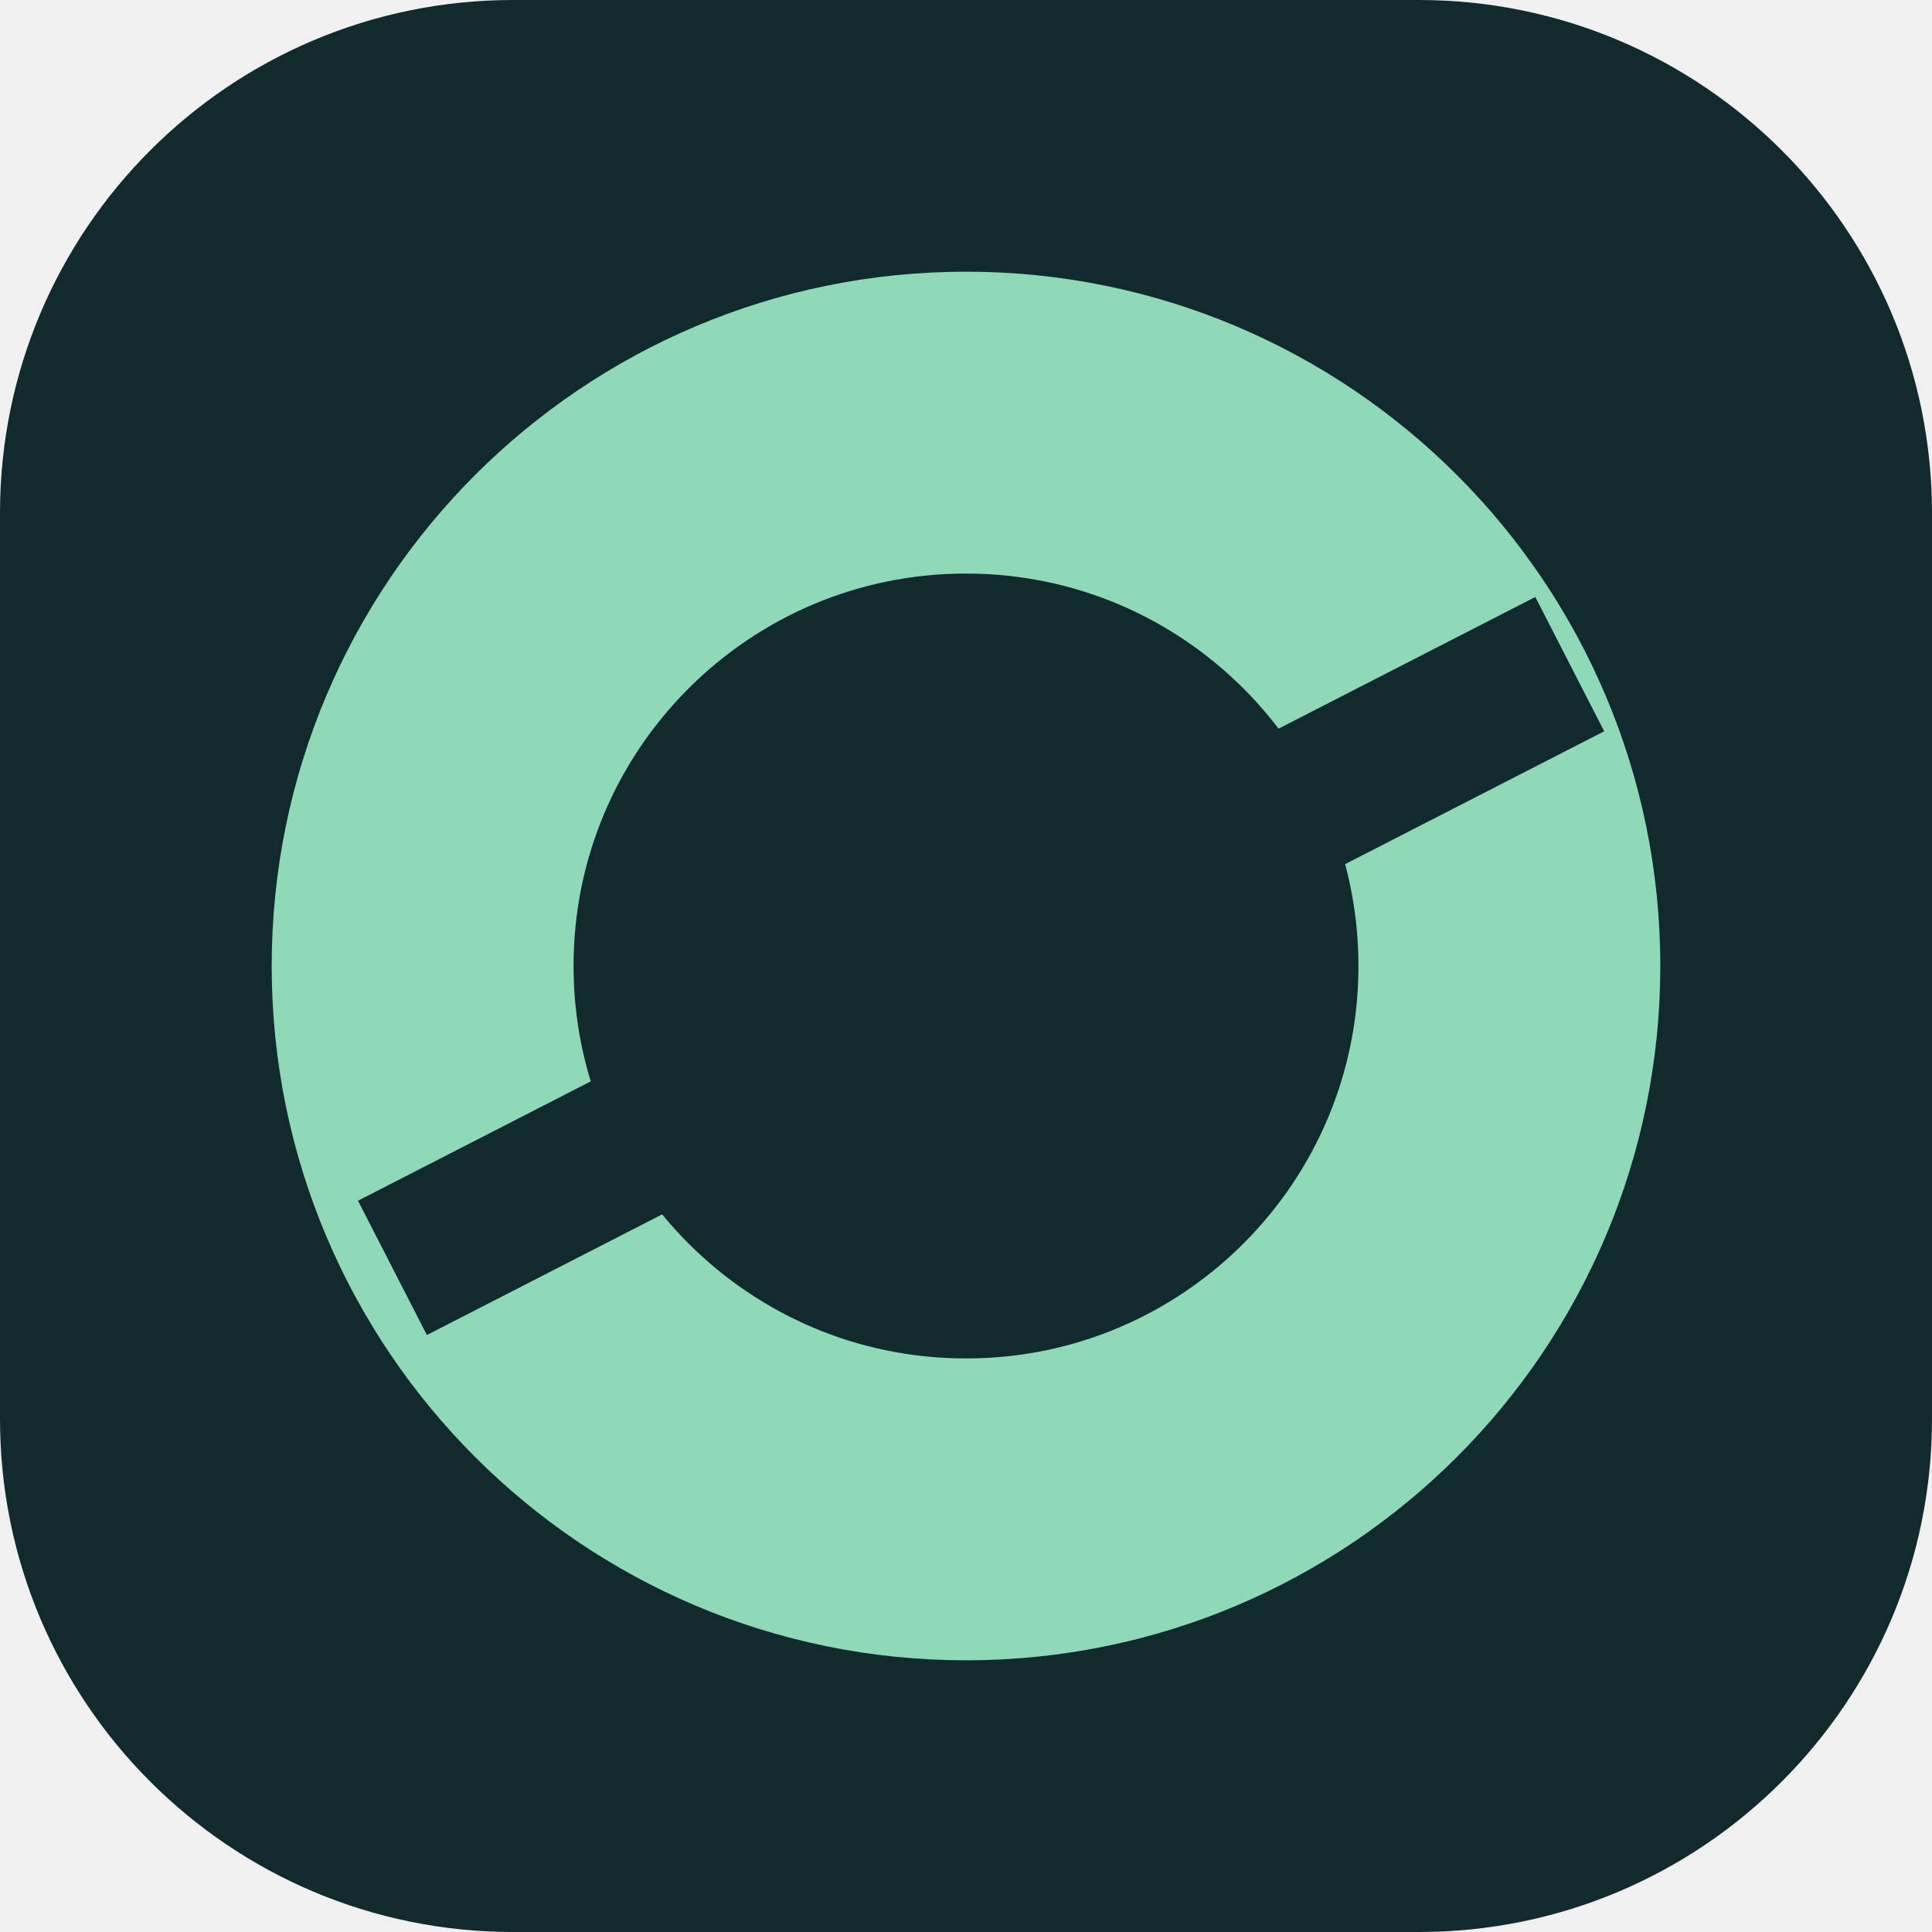
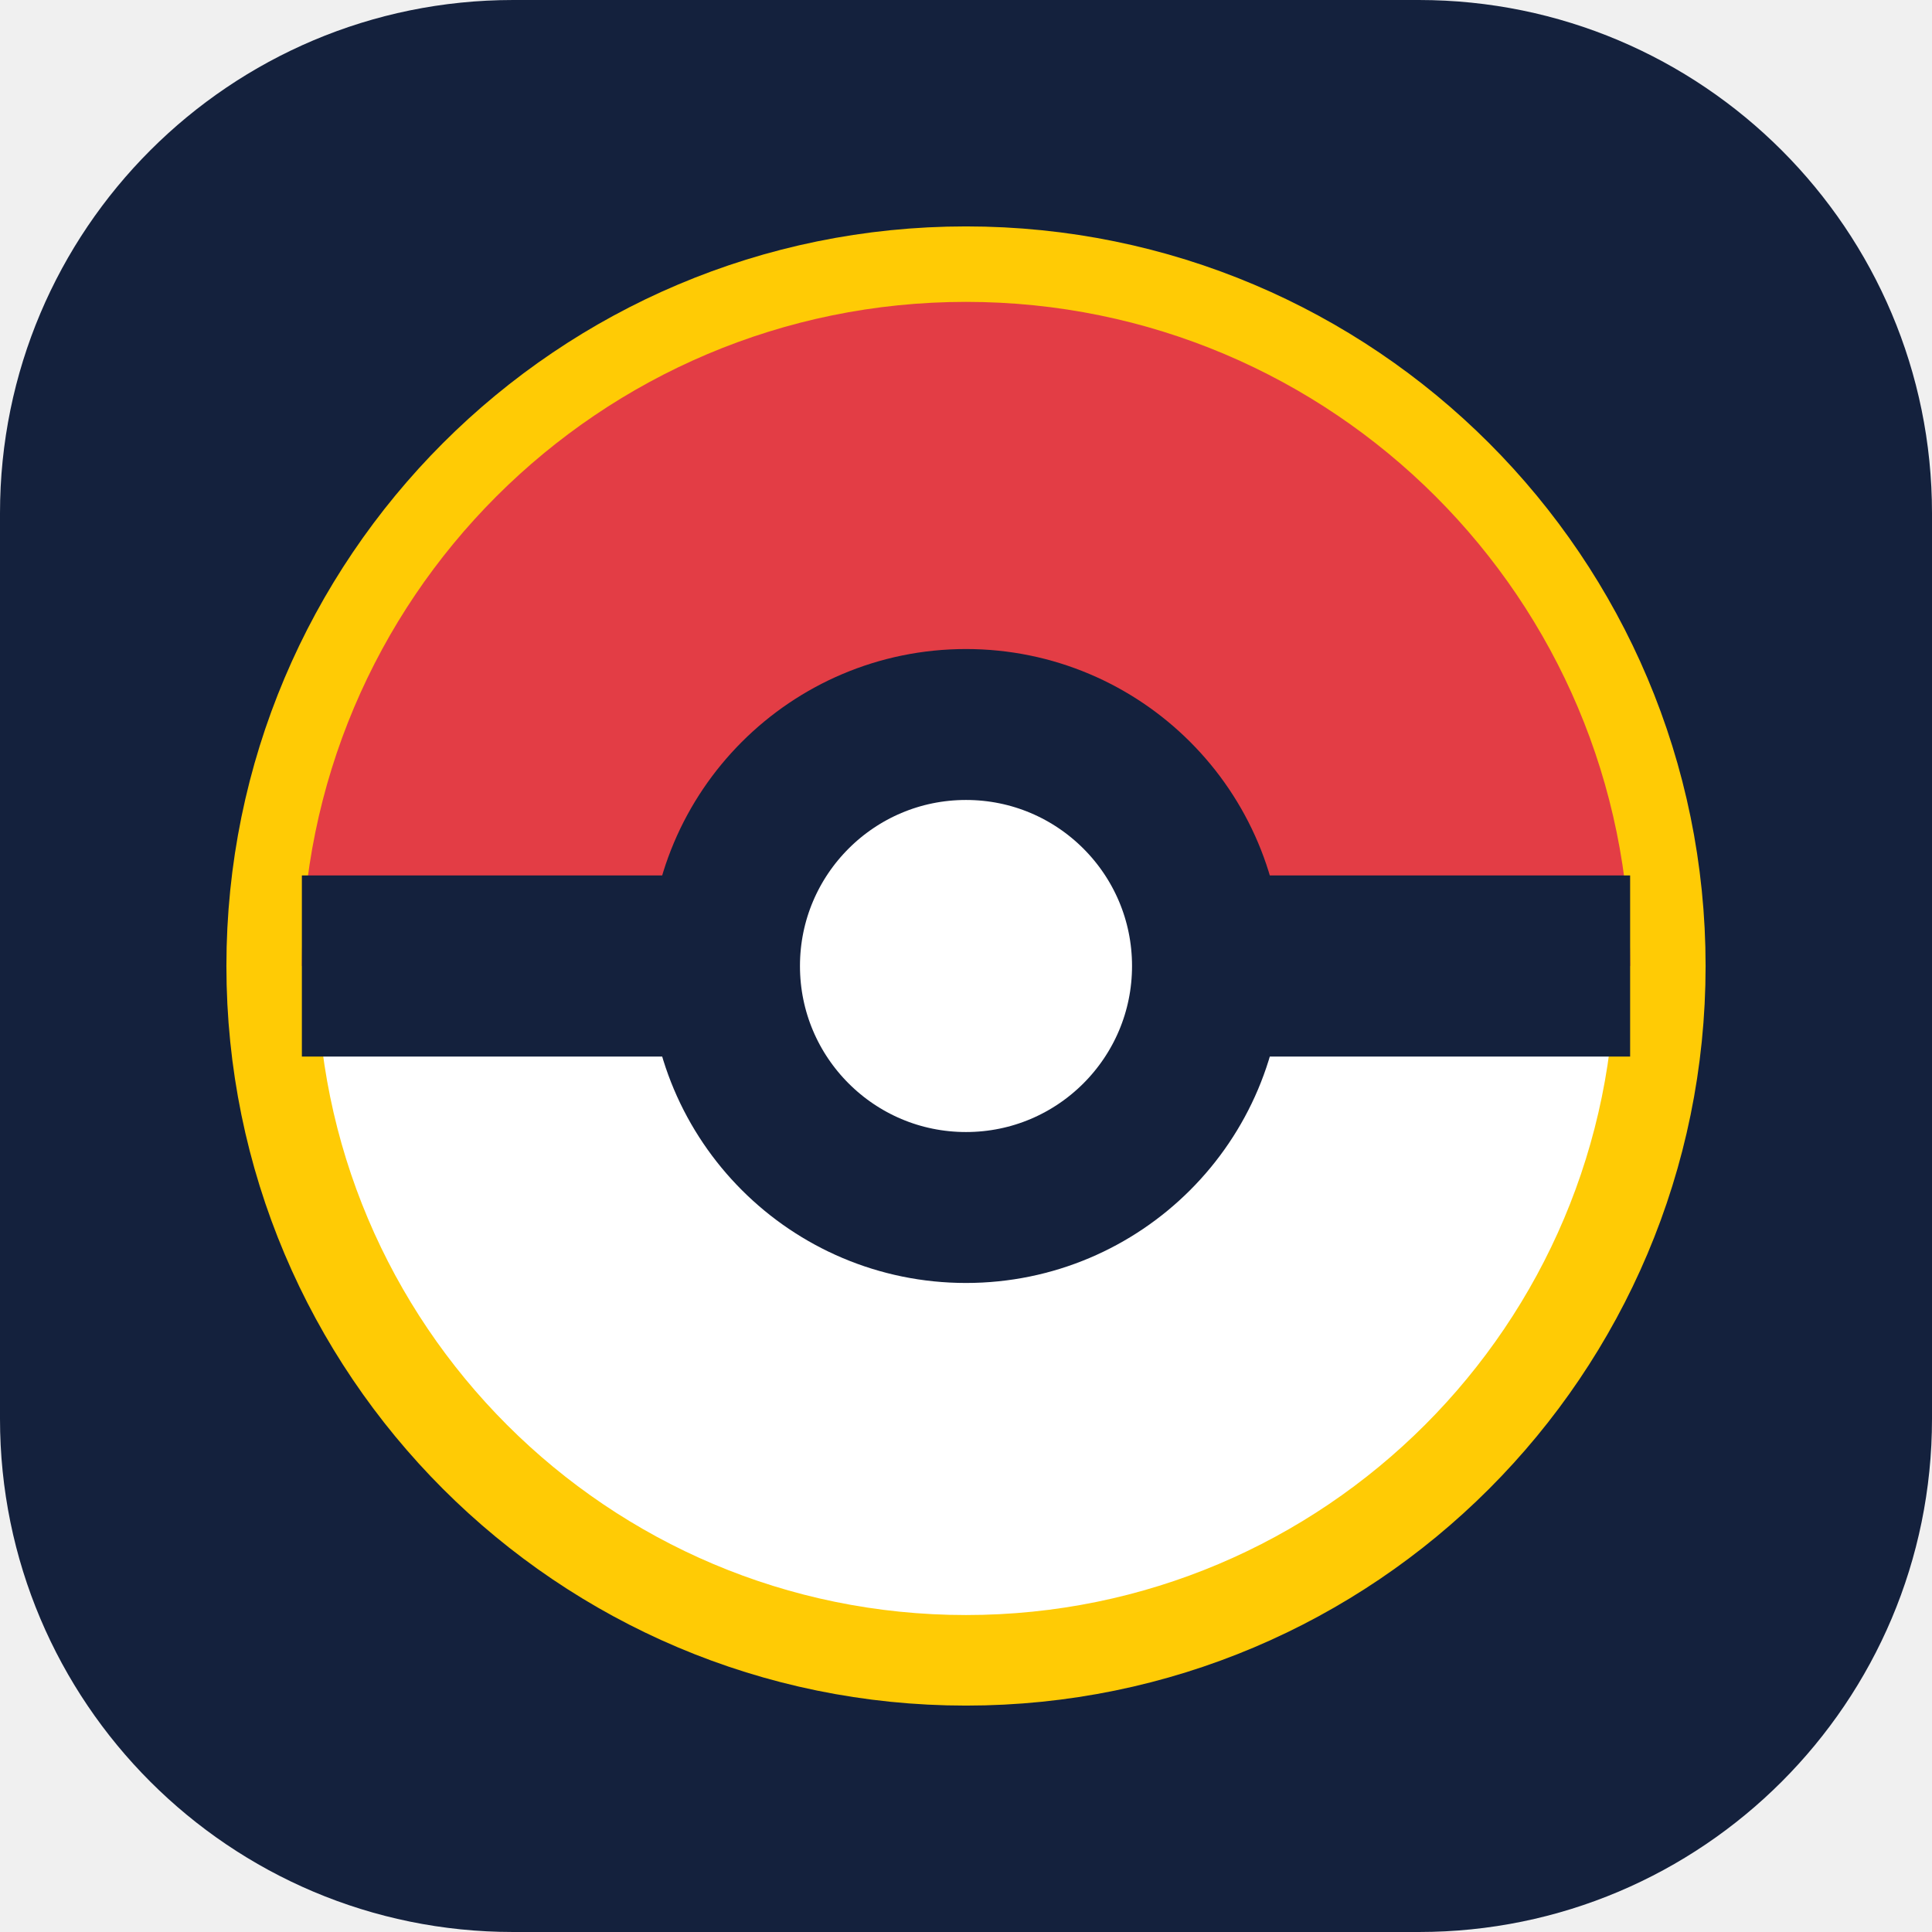
<svg xmlns="http://www.w3.org/2000/svg" viewBox="0 0 64 64">
-   <rect width="64" height="64" rx="17" fill="#102a2d" />
-   <circle cx="32" cy="32" r="18" stroke="#90d9b8" stroke-width="10" fill="none" />
-   <path d="m13 42 39-20" stroke="#102a2d" stroke-width="5" />
+   <rect width="64" height="64" rx="17" fill="#14213d" />
+   <circle cx="32" cy="32" r="23" fill="#fff" stroke="#ffcb05" stroke-width="3" />
+   <path d="M10 32a22 22 0 0 1 44 0Z" fill="#e33d45" />
+   <path d="M10 32h44" stroke="#14213d" stroke-width="6" />
+   <circle cx="32" cy="32" r="8" fill="#fff" stroke="#14213d" stroke-width="5" />
</svg>
